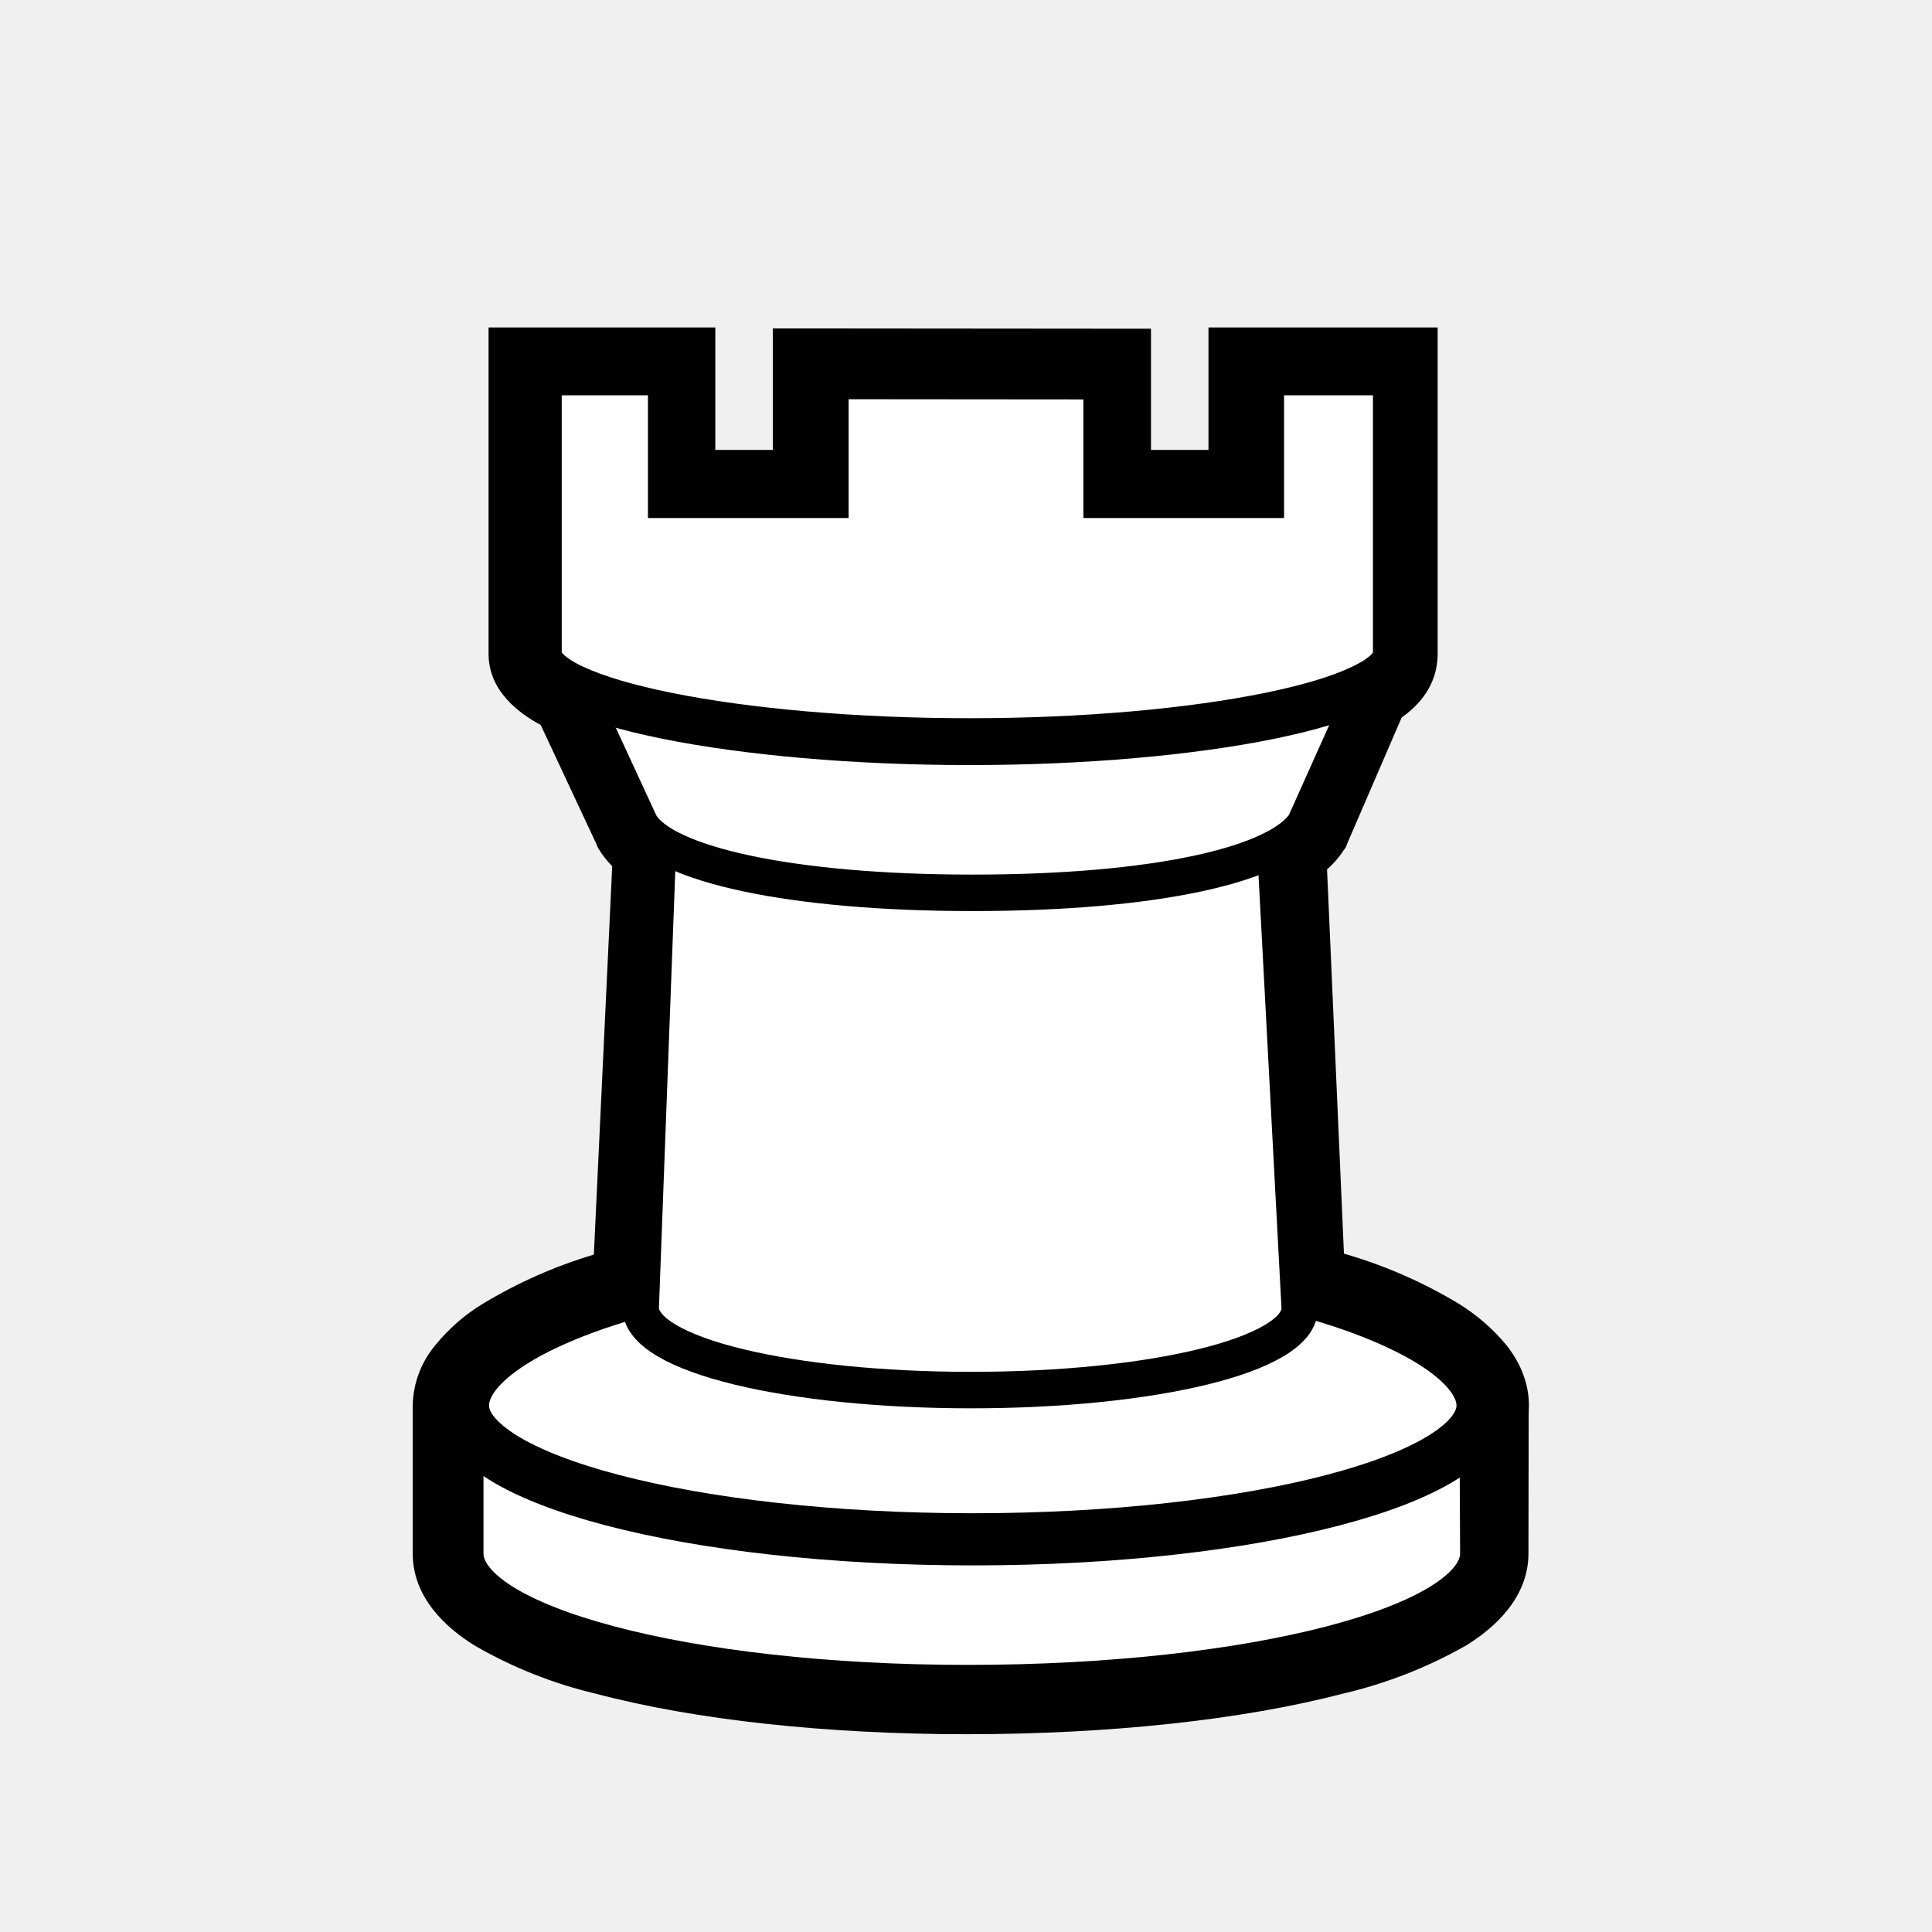
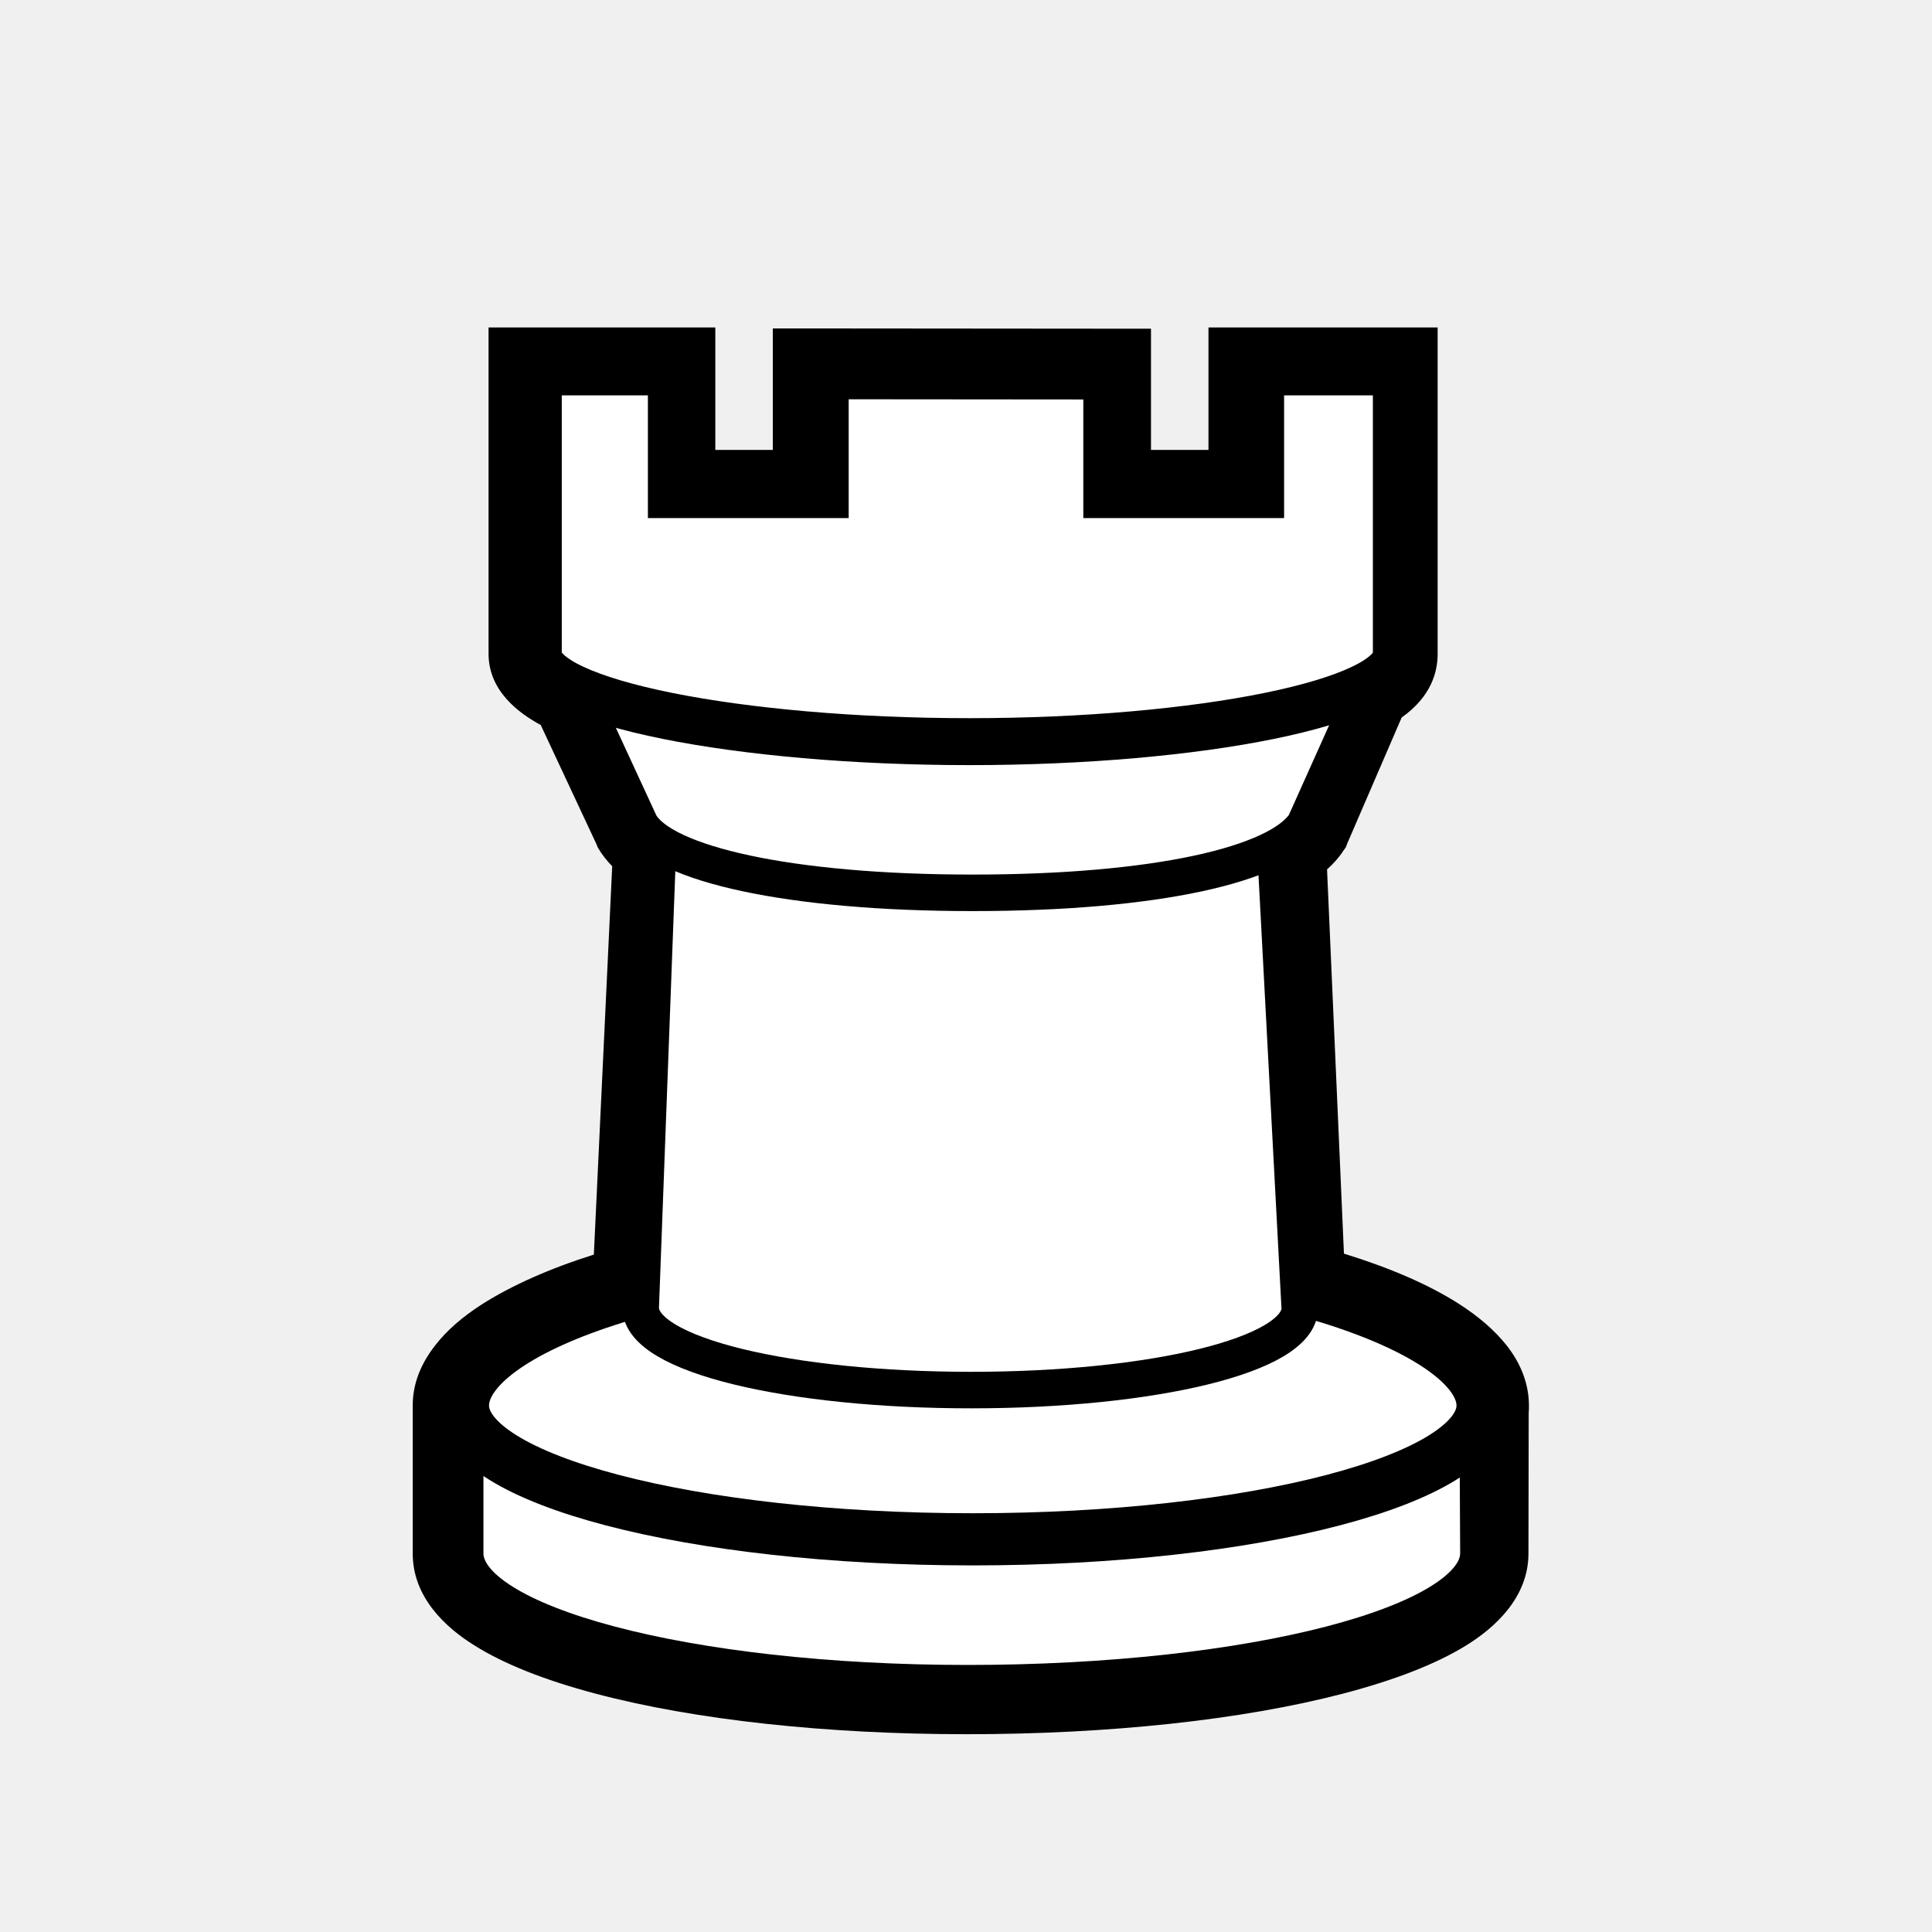
- <svg xmlns="http://www.w3.org/2000/svg" style="color-scheme:light only" viewBox="0 0 800 800">
-   <path fill="#fff" d="M400.4 708.3c-57.1 0-110.8-5.8-151.2-16.5-45.5-12-68.5-28.4-68.5-48.6V582c0-28.4 44.1-46.2 74.7-55.3l8.1-172.4a31.9 31.9 0 0 1-7.3-8.1l-.2-.3-24.7-52.8c-19.3-9.5-19.3-19-19.3-22.2V145.3h74.5v50.8h43.2v-50.3l137.2.1v50.2H510v-50.8h75.6v125.4c0 7.8-4.2 14.5-13 19.9l-24 55.4-.4.8c-2.1 3.1-5 6-8.5 8.6l7.6 170.9c21.1 6 38.8 13.5 51.5 21.6 16.5 10.5 24.8 21.9 24.8 34.1l-.1 2.5-.1 58.6c0 20.2-23.4 36.6-69.6 48.6-40.9 10.7-95.5 16.6-153.4 16.6" />
-   <path d="M576 155v115.7c0 4.5-3.2 9-10.9 13.1l-24.9 57.7a31.6 31.6 0 0 1-10.4 9L538 534c47.2 12.5 76 30.8 76 48.2l-.1 1.9-.1 59.3c0 30.6-95 55.4-213.3 55.4-116.6 0-210-24.7-210-55.4v-61.2c0-17.2 28.2-35.3 74.4-47.8l8.6-184.7a27.4 27.4 0 0 1-8.9-8.1l-26-55.7c-10.4-4.5-16.8-9.6-16.8-15V155H277v50.8h62.6v-50.3l117.7.1v50.2H520V155zm19.5-19.4h-95.1v50.7h-23.8v-50.2h-19.4l-117.5-.1H320v50.3h-23.8v-50.7h-93.9v135.1c0 15.4 12.5 24.6 21.6 29.5l23.1 49.4.3.8.4.8c1.5 2.6 3.5 5.1 5.8 7.5l-7.6 160.8a198.9 198.9 0 0 0-46.2 20.5 75.8 75.8 0 0 0-19.5 17.1 39.8 39.8 0 0 0-9.3 24.9v61.3c0 18.3 13.9 30.8 25.5 38a184.6 184.6 0 0 0 50.2 20c41.1 10.9 95.7 16.8 153.7 16.8 58.8 0 114-5.9 155.8-16.8a191.2 191.2 0 0 0 50.9-19.9c11.9-7.3 25.9-19.9 25.9-38.1l.1-58.2.1-3c0-8.7-3.1-17.3-9.4-25.2a80.4 80.4 0 0 0-19.9-17.2 198.6 198.6 0 0 0-47.3-20.6l-7-159.1c2.7-2.4 5-5 6.8-7.8l1-1.4.6-1.6 22.5-52.1c12.3-8.7 14.9-18.9 14.9-26.4V135.6z" />
+ <svg xmlns="http://www.w3.org/2000/svg" height="800" viewBox="0 0 800 800" width="800">
+   <path d="M400.4 708.3c-57.1 0-110.8-5.8-151.2-16.5-45.5-12-68.5-28.4-68.5-48.6V582c0-28.4 44.1-46.2 74.7-55.3l8.1-172.4c-3.2-2.6-5.6-5.3-7.3-8.1l-.2-.3-24.7-52.8c-19.3-9.5-19.3-19-19.3-22.2V145.3h74.5v50.8h43.2v-50.3l137.2.1v50.2H510v-50.8h75.6v125.4c0 7.8-4.2 14.5-13 19.9l-24 55.4-.4.8c-2.1 3.1-5 6-8.5 8.6l7.6 170.9c21.1 6 38.8 13.5 51.5 21.6 16.5 10.5 24.8 21.9 24.8 34.1 0 .8 0 1.6-.1 2.5l-.1 58.6c0 20.2-23.4 36.6-69.6 48.6-40.9 10.7-95.5 16.6-153.4 16.6z" fill="#fff" />
+   <path d="M576 155v115.7c0 4.5-3.2 9-10.9 13.1l-24.9 57.7c-2.2 3.2-5.6 6.2-10.4 9L538 534c47.2 12.5 76 30.8 76 48.2 0 .6 0 1.3-.1 1.9l-.1 59.3c0 30.6-95 55.4-213.3 55.4-116.6 0-210-24.7-210-55.4v-61.2c0-17.2 28.2-35.3 74.4-47.8l8.6-184.7c-4.1-2.6-7.2-5.3-8.9-8.1l-26-55.7c-10.4-4.5-16.8-9.6-16.8-15V155H277v50.8h62.6v-50.3l117.7.1v50.2H520V155zm19.5-19.4h-95.1v50.7h-23.8v-50.2h-19.4l-117.5-.1H320v50.3h-23.8v-50.7h-93.9v135.1c0 15.4 12.5 24.6 21.6 29.5l23.1 49.4.3.8.4.8c1.5 2.6 3.5 5.1 5.8 7.5l-7.6 160.8c-18.7 5.9-34.2 12.9-46.2 20.5-8.3 5.3-14.9 11.1-19.5 17.1-6.2 7.9-9.3 16.2-9.3 24.9v61.3c0 18.3 13.9 30.8 25.5 38 12.2 7.7 29.1 14.4 50.2 20 41.1 10.9 95.7 16.8 153.7 16.8 58.8 0 114-5.9 155.8-16.8 21.4-5.6 38.6-12.3 50.9-19.9 11.9-7.3 25.9-19.9 25.9-38.1l.1-58.2c.1-1.1.1-2.1.1-3 0-8.7-3.1-17.3-9.4-25.2-4.8-6-11.4-11.8-19.9-17.2-12.3-7.8-28.2-14.7-47.3-20.6l-7-159.1c2.7-2.4 5-5 6.8-7.8l1-1.4.6-1.6 22.5-52.1c12.3-8.7 14.9-18.9 14.9-26.4V135.6z" />
  <g fill="#fff" stroke="#000" stroke-miterlimit="10">
-     <path stroke-linecap="round" stroke-width="18.4" d="M191 581.6v61.6c0 30.6 93.1 55.4 209.6 55.4 118.3 0 213.2-24.8 213.2-55.4l-.3-61.3" />
-     <path stroke-width="21.6" d="M613.9 582c0 30.6-94.5 55.4-211.1 55.4S191.7 612.6 191.7 582s87.5-64 211.1-64c121.6-.1 211.1 33.3 211.1 64z" />
-     <path stroke-width="15.1" d="m275.8 260.9-10.5 280.6c0 19.7 62.1 34.1 136.8 34.1 74.8 0 136.1-14.4 136.1-33.9l-14.9-280.8z" />
-     <path stroke-width="15.1" d="m231.3 268.1 33.8 73.1c9.5 16.5 61.6 28.5 137.6 28.5s126.4-11.7 137.6-28.5l32.8-73.1" />
-     <path stroke-linecap="square" stroke-width="19.4" d="M522 154v50.8h-63.7v-49.1l-116.6-.1v49.2H278V154h-55.1v116.7c0 20.1 83.1 36.4 178.5 36.4 95.5 0 176.8-16.3 176.8-36.4V154z" />
+     <path d="M191 581.6v61.6c0 30.6 93.1 55.4 209.6 55.4 118.3 0 213.2-24.8 213.2-55.4l-.3-61.3" stroke-linecap="round" stroke-width="18.36" />
+     <path d="M613.9 582c0 30.6-94.5 55.4-211.1 55.4S191.7 612.6 191.7 582s87.5-64 211.1-64c121.6-.1 211.1 33.3 211.1 64z" stroke-width="21.6" />
+     <path d="M275.8 260.9l-10.5 280.6c0 19.7 62.1 34.1 136.8 34.1 74.8 0 136.1-14.4 136.1-33.9l-14.9-280.8z" stroke-width="15.12" />
+     <path d="M231.3 268.1l33.8 73.1c9.5 16.5 61.6 28.5 137.6 28.5s126.4-11.7 137.6-28.5l32.8-73.1" stroke-width="15.12" />
+     <path d="M522 154v50.8h-63.7v-49.1l-116.6-.1v49.2H278V154h-55.1v116.7c0 20.1 83.1 36.4 178.5 36.4 95.5 0 176.8-16.3 176.8-36.4V154z" stroke-linecap="square" stroke-width="19.44" />
  </g>
</svg>
